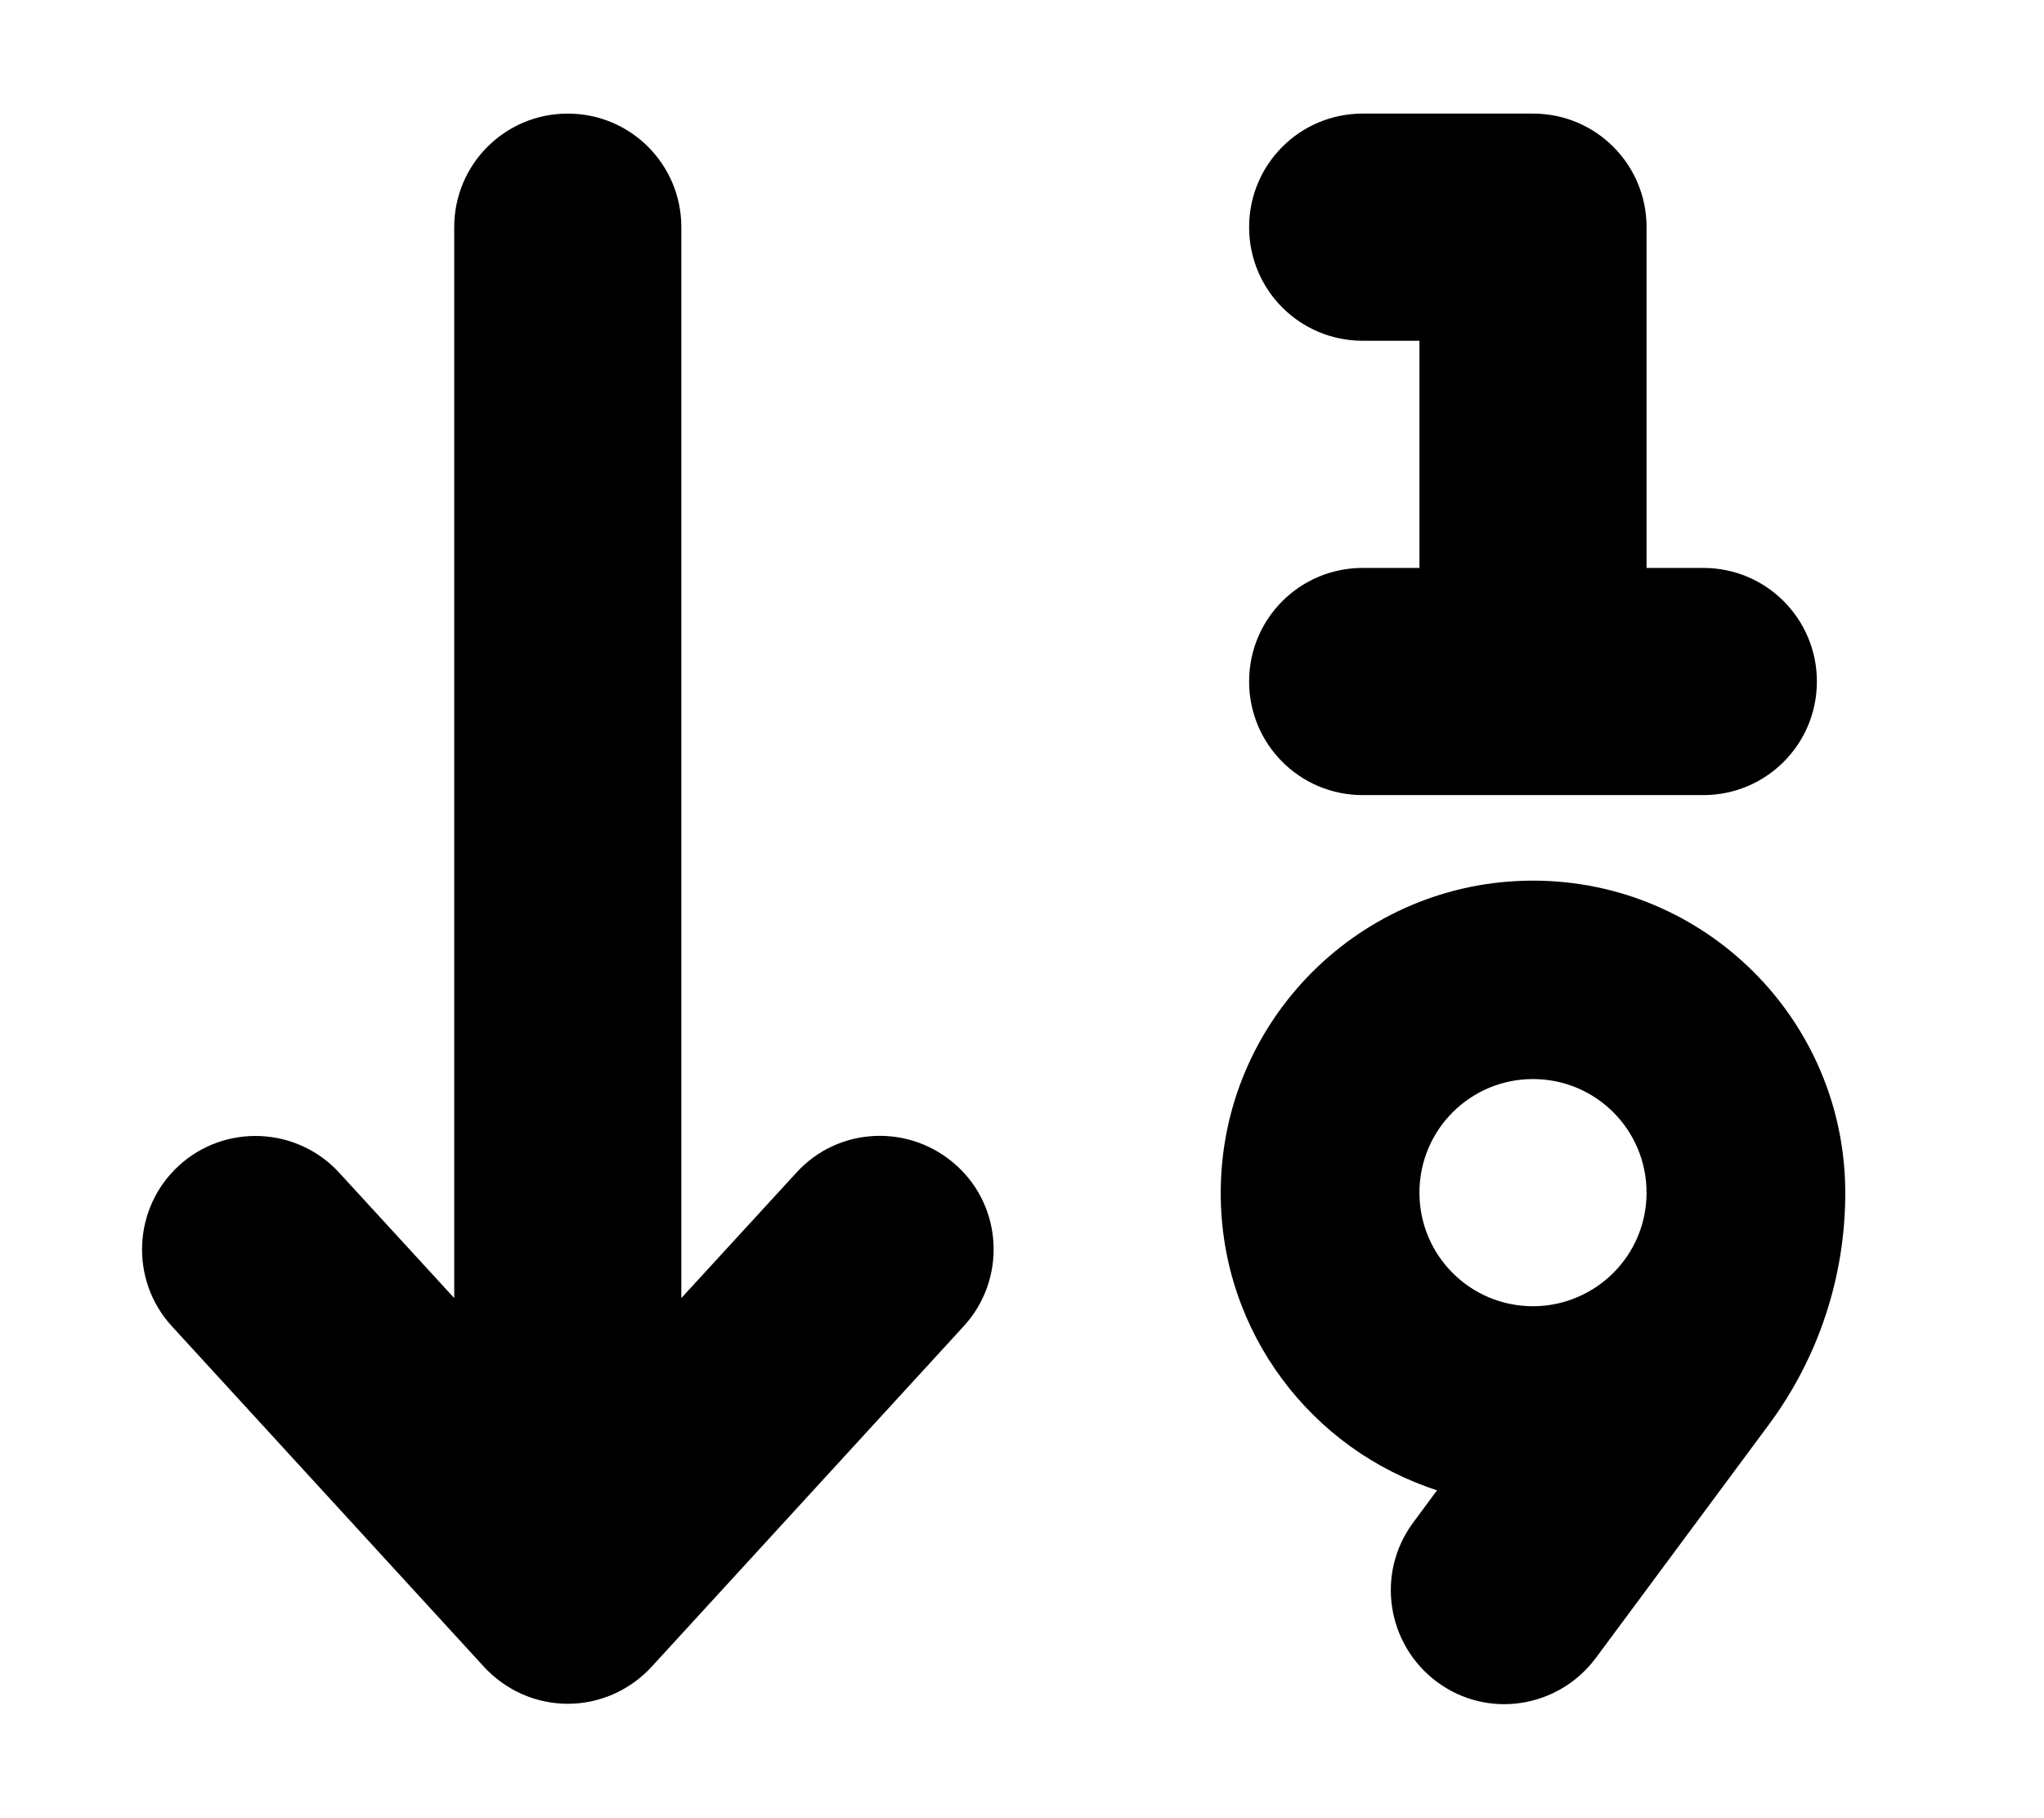
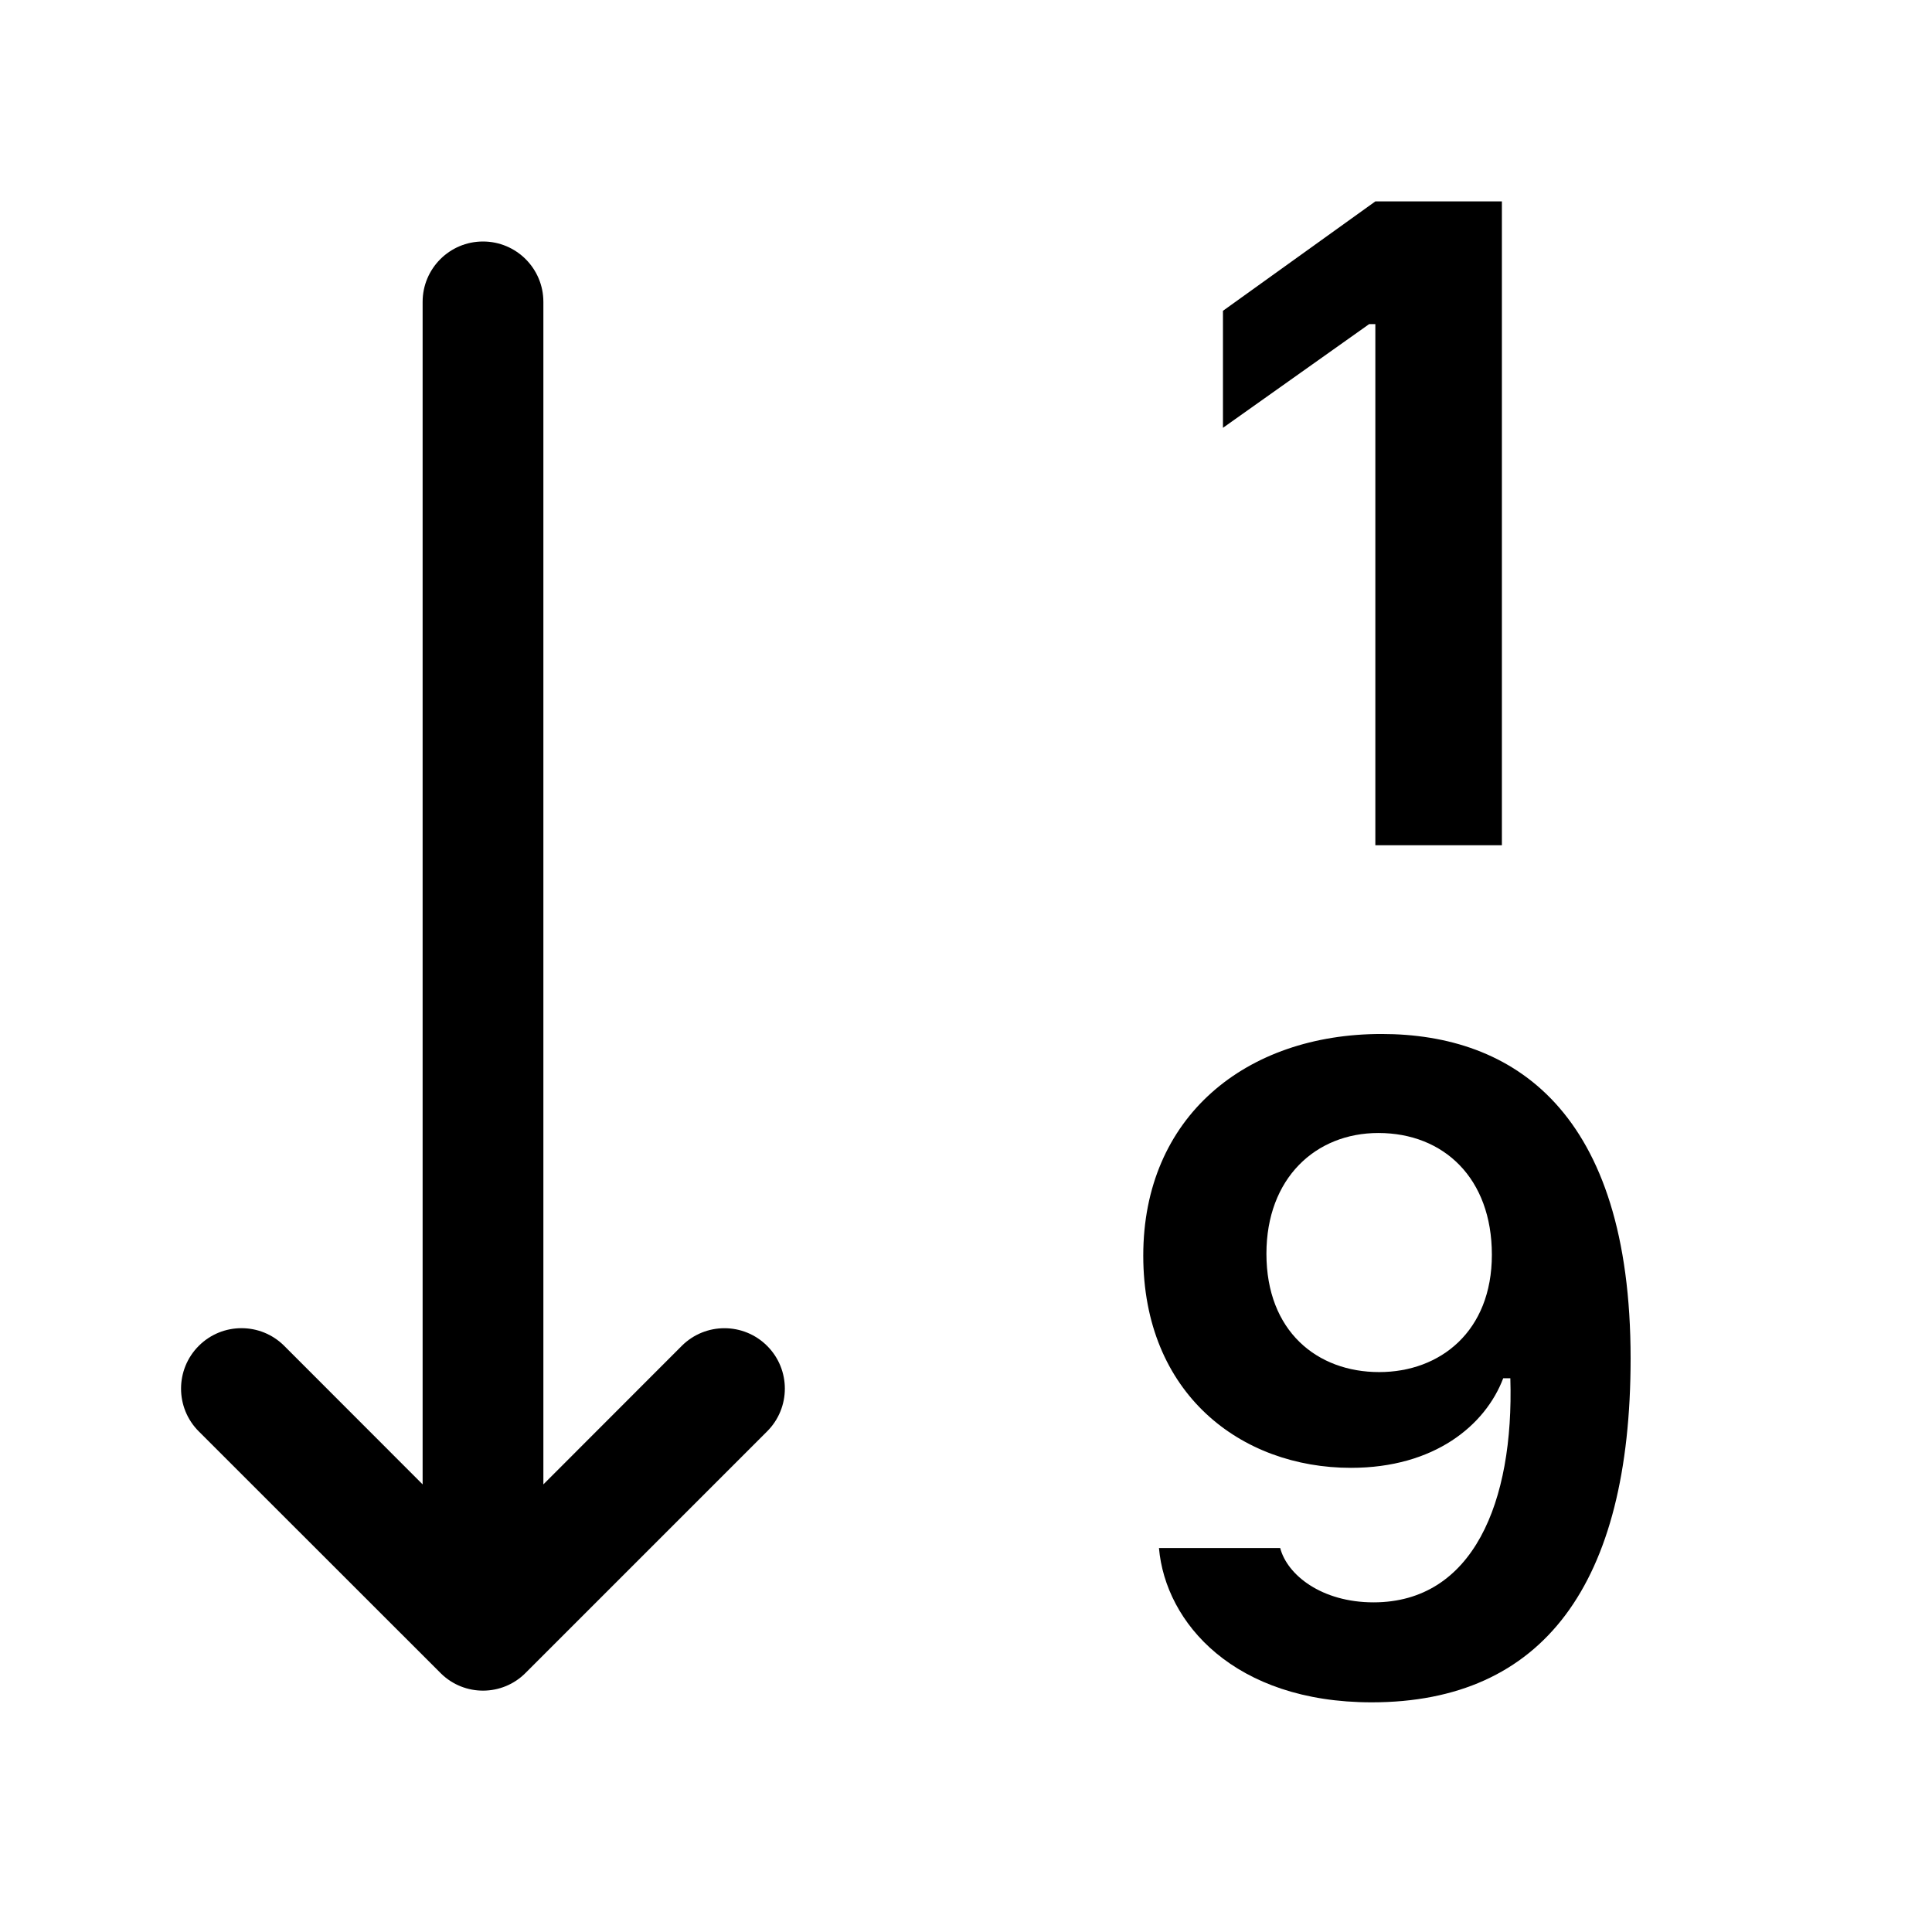
- <svg xmlns="http://www.w3.org/2000/svg" viewBox="0 0 576 512">
-   <path d="M352 64c0 17.7 14.3 32 32 32h16v64H384c-17.7 0-32 14.3-32 32s14.3 32 32 32h48 48c17.7 0 32-14.3 32-32s-14.3-32-32-32H464V64c0-17.7-14.3-32-32-32H384c-17.7 0-32 14.3-32 32zM160 480c9 0 17.5-3.8 23.6-10.4l88-96c11.9-13 11.1-33.3-2-45.2s-33.3-11.1-45.2 2L192 365.7V64c0-17.7-14.3-32-32-32s-32 14.3-32 32V365.7L95.6 330.4c-11.9-13-32.2-13.9-45.2-2s-13.9 32.2-2 45.2l88 96C142.5 476.2 151 480 160 480zM445.7 364.9c-4.2 2-8.8 3.1-13.7 3.1c-17.7 0-32-14.3-32-32s14.3-32 32-32s32 14.3 32 32c0 12.8-7.5 23.8-18.3 28.9zm-40.7 54.9l-6.8 9.2c-10.5 14.2-7.5 34.2 6.7 44.8s34.2 7.5 44.8-6.7l48.8-65.8c14-18.9 21.5-41.7 21.5-65.2c0-48.6-39.4-88-88-88s-88 39.4-88 88c0 39.2 25.6 72.4 61.1 83.8z" />
+ <svg xmlns="http://www.w3.org/2000/svg" width="16" height="16" fill="currentColor" class="bi bi-sort-numeric-down" viewBox="0 0 16 16">
+   <path d="M12.438 1.668V7H11.39V2.684h-.051l-1.211.859v-.969l1.262-.906h1.046z" />
+   <path fill-rule="evenodd" d="M11.36 14.098c-1.137 0-1.708-.657-1.762-1.278h1.004c.058.223.343.45.773.45.824 0 1.164-.829 1.133-1.856h-.059c-.148.39-.57.742-1.261.742-.91 0-1.72-.613-1.72-1.758 0-1.148.848-1.835 1.973-1.835 1.09 0 2.063.636 2.063 2.687 0 1.867-.723 2.848-2.145 2.848zm.062-2.735c.504 0 .933-.336.933-.972 0-.633-.398-1.008-.94-1.008-.52 0-.927.375-.927 1 0 .64.418.98.934.98z" />
+   <path d="M4.5 2.5a.5.5 0 0 0-1 0v9.793l-1.146-1.147a.5.5 0 0 0-.708.708l2 1.999.007.007a.497.497 0 0 0 .7-.006l2-2a.5.5 0 0 0-.707-.708L4.5 12.293V2.5z" />
</svg>
